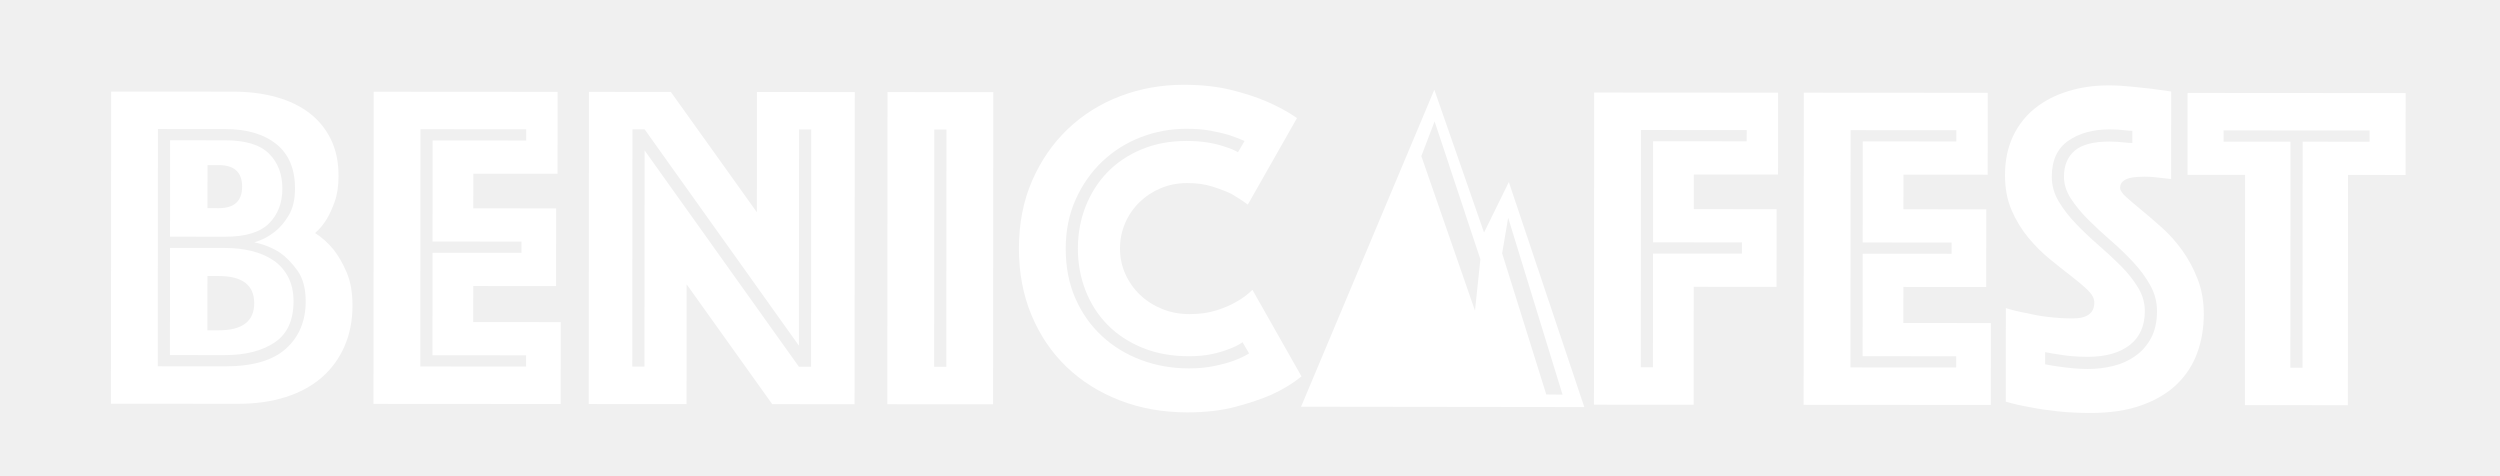
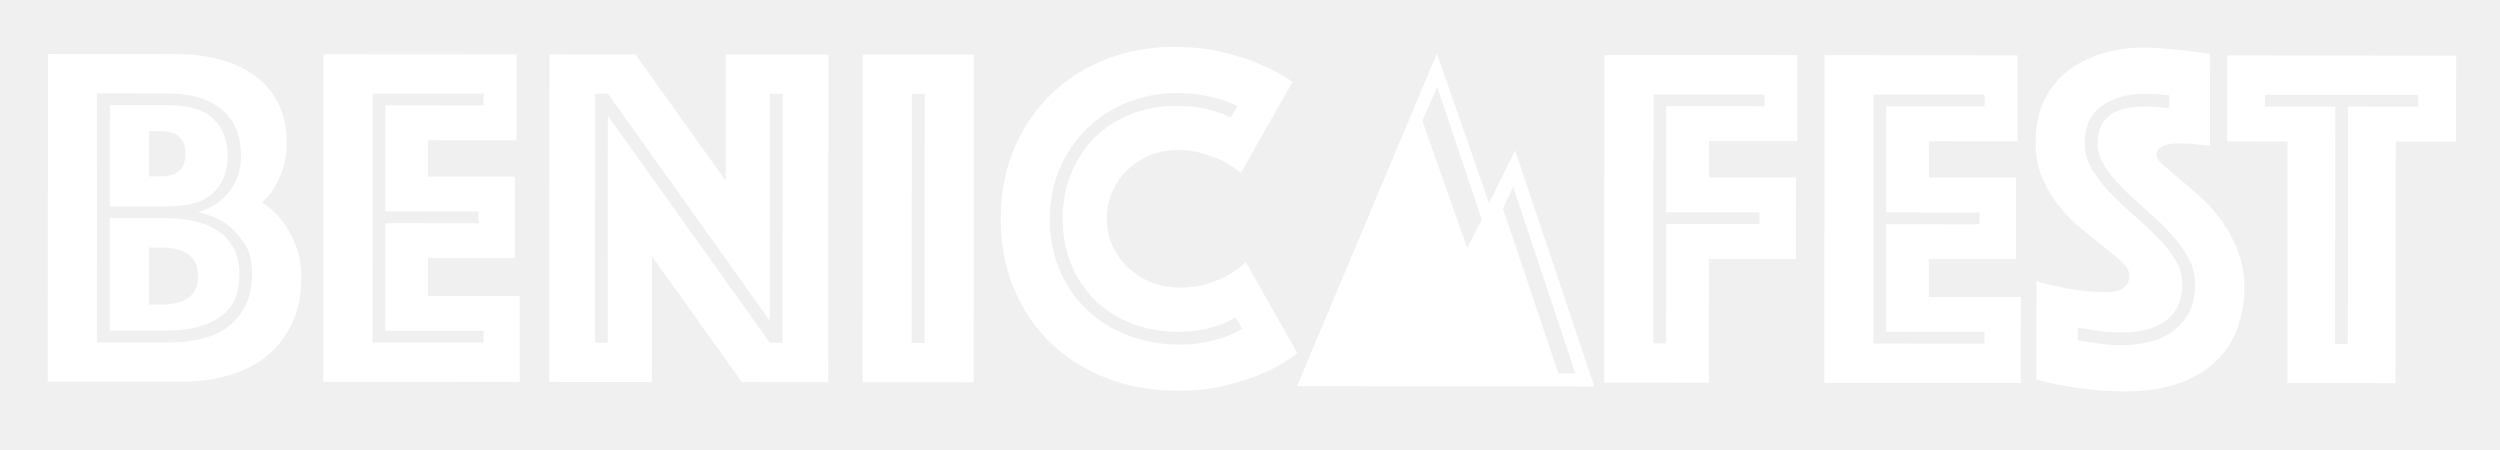
- <svg xmlns="http://www.w3.org/2000/svg" version="1.1" id="Layer_1" x="0px" y="0px" width="740.963px" height="140.993px" viewBox="0 0 740.963 140.993" enable-background="new 0 0 740.963 140.993" xml:space="preserve">
+ <svg xmlns="http://www.w3.org/2000/svg" version="1.1" id="Layer_1" x="0px" y="0px" width="706px" height="127px" viewBox="0 0 706 127" enable-background="new 0 0 706 127" xml:space="preserve">
  <g>
-     <g>
-       <path fill="#FFFFFF" d="M32.944,27.139l36.202,0.024c4.623,0.003,8.853,0.539,12.69,1.603c3.835,1.067,7.117,2.641,9.844,4.723    c2.726,2.083,4.852,4.674,6.375,7.771c1.524,3.101,2.284,6.729,2.281,10.891c-0.002,2.96-0.374,5.478-1.115,7.558    c-0.742,2.08-1.528,3.813-2.361,5.199c-1.02,1.665-2.175,3.051-3.47,4.159c2.032,1.298,3.882,2.964,5.545,4.998    c1.386,1.758,2.654,3.979,3.81,6.659c1.153,2.685,1.729,5.966,1.727,9.85c-0.003,4.438-0.792,8.46-2.366,12.065    c-1.576,3.605-3.819,6.679-6.733,9.219c-2.915,2.543-6.477,4.482-10.684,5.819c-4.209,1.338-8.902,2.005-14.08,2.002    l-37.727-0.025L32.944,27.139z M66.734,108.58c8.136,0.006,14.148-1.745,18.035-5.259c3.886-3.51,5.831-8.18,5.835-14.005    c0.002-3.79-0.806-6.819-2.422-9.086c-1.617-2.267-3.35-4.047-5.198-5.344c-2.312-1.48-4.853-2.5-7.626-3.057    c2.219-0.645,4.208-1.661,5.966-3.048c1.572-1.199,2.984-2.841,4.233-4.921c1.25-2.079,1.876-4.736,1.878-7.975    c0.004-5.825-1.844-10.217-5.539-13.181c-3.698-2.96-8.735-4.444-15.116-4.448l-19.973-0.014l-0.046,70.323L66.734,108.58z     M50.369,105.241l0.021-31.764l16.229,0.011c2.865,0.002,5.524,0.306,7.975,0.907c2.449,0.604,4.598,1.528,6.448,2.778    c1.848,1.25,3.303,2.894,4.366,4.927c1.061,2.036,1.592,4.44,1.59,7.214c-0.004,5.642-1.879,9.707-5.626,12.202    c-3.746,2.493-8.671,3.739-14.774,3.735L50.369,105.241z M50.393,70.149l0.019-28.573l16.367,0.011    c6.01,0.004,10.333,1.324,12.966,3.962s3.949,6.083,3.946,10.335c-0.003,4.255-1.322,7.698-3.959,10.332    c-2.637,2.633-6.961,3.948-12.971,3.944L50.393,70.149z M64.799,97.899c7.026,0.004,10.543-2.674,10.547-8.038    c0.003-5.361-3.51-8.048-10.536-8.052l-3.329-0.003l-0.011,16.09L64.799,97.899z M71.763,55.321    c0.003-4.252-2.308-6.381-6.931-6.384l-3.329-0.003l-0.009,12.761l3.329,0.003C69.446,61.701,71.76,59.576,71.763,55.321z" />
-       <path fill="#FFFFFF" d="M110.755,27.191l54.511,0.036L165.25,51.5l-24.966-0.017l-0.007,10.265l24.55,0.016l-0.015,23.025    l-24.55-0.016l-0.007,10.68l25.938,0.017l-0.016,24.273l-55.482-0.036L110.755,27.191z M155.919,108.639l0.002-3.328    l-27.741-0.018l0.02-30.376l26.354,0.017l0.002-3.329l-26.354-0.017l0.02-29.96l27.741,0.018l0.002-3.329l-31.347-0.021    l-0.046,70.323L155.919,108.639z" />
-       <path fill="#FFFFFF" d="M174.558,27.233l24.273,0.016l25.499,35.664l0.023-35.646l28.989,0.019L253.28,119.8l-24.412-0.016    l-25.36-35.524l-0.023,35.508l-28.989-0.02L174.558,27.233z M191.01,108.662l0.042-64.081l45.73,64.111l3.606,0.003l0.046-70.323    l-3.606-0.003l-0.042,64.082l-45.73-64.112l-3.606-0.002l-0.046,70.323L191.01,108.662z" />
-       <path fill="#FFFFFF" d="M263.048,27.292l31.347,0.021l-0.061,92.515l-31.347-0.021L263.048,27.292z M280.471,108.722l0.046-70.323    l-3.606-0.003l-0.046,70.323L280.471,108.722z" />
-       <path fill="#FFFFFF" d="M301.992,73.643c0.005-7.396,1.303-14.077,3.897-20.039c2.592-5.962,6.11-11.068,10.552-15.32    c4.441-4.249,9.621-7.505,15.541-9.768c5.918-2.261,12.208-3.391,18.866-3.387c5.271,0.004,9.962,0.517,14.077,1.536    c4.113,1.021,7.649,2.179,10.608,3.475c3.419,1.481,6.379,3.103,8.874,4.86L369.826,60.65c-1.479-1.11-3.098-2.173-4.853-3.192    c-1.572-0.74-3.444-1.459-5.616-2.154c-2.173-0.694-4.646-1.043-7.419-1.045c-2.867-0.002-5.503,0.506-7.907,1.521    c-2.406,1.017-4.51,2.403-6.313,4.156c-1.804,1.757-3.217,3.812-4.234,6.171c-1.021,2.356-1.529,4.877-1.531,7.558    c-0.001,2.684,0.527,5.202,1.59,7.561c1.061,2.358,2.515,4.418,4.365,6.176c1.847,1.758,4.02,3.146,6.516,4.165    c2.496,1.021,5.222,1.529,8.182,1.531c2.959,0.002,5.594-0.365,7.907-1.104c2.311-0.738,4.253-1.568,5.827-2.493    c1.85-1.016,3.469-2.217,4.857-3.604l14.547,25.67c-2.499,2.033-5.46,3.834-8.881,5.403c-2.962,1.294-6.521,2.493-10.683,3.6    c-4.162,1.106-8.926,1.659-14.287,1.655c-7.213-0.005-13.87-1.188-19.971-3.55c-6.101-2.363-11.37-5.671-15.805-9.929    c-4.436-4.255-7.9-9.368-10.393-15.333C303.232,87.446,301.988,80.856,301.992,73.643z M319.469,73.655    c0.003-4.438,0.769-8.599,2.297-12.48c1.528-3.883,3.681-7.257,6.457-10.122c2.776-2.863,6.152-5.128,10.13-6.789    c3.976-1.662,8.415-2.491,13.317-2.488c2.403,0.002,4.553,0.166,6.449,0.489c1.894,0.327,3.489,0.721,4.784,1.184    c1.571,0.464,2.912,1.02,4.021,1.666l1.944-3.327c-1.48-0.646-3.051-1.251-4.715-1.807c-1.573-0.463-3.376-0.88-5.408-1.252    c-2.035-0.37-4.394-0.558-7.074-0.56c-4.716-0.003-9.224,0.827-13.524,2.488s-8.095,4.04-11.378,7.136    c-3.286,3.097-5.923,6.84-7.914,11.229c-1.993,4.392-2.988,9.27-2.992,14.631c-0.003,5.458,0.94,10.357,2.833,14.706    c1.891,4.349,4.502,8.071,7.829,11.17c3.327,3.102,7.209,5.484,11.647,7.151c4.437,1.667,9.152,2.503,14.145,2.506    c2.774,0.002,5.271-0.227,7.491-0.689c2.22-0.459,4.113-0.968,5.688-1.521c1.756-0.645,3.33-1.384,4.717-2.216l-1.938-3.33    c-1.204,0.831-2.591,1.523-4.163,2.077c-1.388,0.554-3.052,1.039-4.994,1.454s-4.209,0.621-6.797,0.619    c-5.087-0.003-9.663-0.838-13.73-2.506c-4.068-1.667-7.511-3.934-10.329-6.803c-2.82-2.867-4.989-6.245-6.513-10.13    C320.227,82.255,319.466,78.093,319.469,73.655z" />
-       <path fill="#FFFFFF" d="M472.487,27.43l54.511,0.036l-0.016,24.272l-24.967-0.017l-0.007,10.265l24.551,0.016l-0.016,23.025    l-24.55-0.016l-0.023,34.953l-29.544-0.02L472.487,27.43z M489.911,108.86l0.021-33.705l26.354,0.017l0.003-3.329l-26.354-0.017    l0.02-29.96l27.74,0.018l0.003-3.329l-31.347-0.021l-0.047,70.323L489.911,108.86z" />
-       <path fill="#FFFFFF" d="M534.627,27.471l54.511,0.036l-0.017,24.272l-24.967-0.017l-0.007,10.265l24.551,0.016l-0.015,23.025    l-24.551-0.016l-0.007,10.68l25.938,0.017l-0.016,24.273l-55.482-0.036L534.627,27.471z M579.791,108.919l0.002-3.328    l-27.741-0.018l0.02-30.376l26.354,0.017l0.002-3.329l-26.354-0.017l0.02-29.96l27.741,0.018l0.002-3.329l-31.347-0.021    l-0.047,70.323L579.791,108.919z" />
-       <path fill="#FFFFFF" d="M594.504,91.313c2.032,0.65,4.16,1.161,6.38,1.531c1.848,0.465,3.952,0.834,6.31,1.113    c2.358,0.279,4.737,0.419,7.143,0.421c4.252,0.003,6.382-1.567,6.384-4.712c0.001-1.2-0.646-2.427-1.939-3.677    c-1.295-1.249-2.935-2.637-4.921-4.166c-1.988-1.526-4.113-3.214-6.377-5.066c-2.266-1.85-4.391-3.978-6.376-6.384    c-1.988-2.405-3.627-5.111-4.919-8.118c-1.294-3.004-1.938-6.451-1.935-10.335c0.003-4.345,0.79-8.182,2.365-11.51    c1.573-3.328,3.749-6.102,6.524-8.318c2.775-2.218,6.036-3.901,9.782-5.056c3.745-1.153,7.744-1.729,11.999-1.727    c2.219,0.001,4.438,0.12,6.657,0.351c2.219,0.234,4.206,0.443,5.964,0.629c2.032,0.279,4.022,0.558,5.964,0.836l-0.018,25.938    c-0.741-0.092-1.573-0.186-2.496-0.278c-0.741-0.093-1.573-0.186-2.497-0.279c-0.925-0.093-1.896-0.14-2.912-0.141    c-0.555,0-1.249,0.022-2.081,0.068s-1.619,0.161-2.357,0.345c-0.741,0.186-1.388,0.508-1.942,0.97    c-0.556,0.463-0.833,1.108-0.834,1.94c0,0.741,0.623,1.666,1.87,2.776c1.248,1.109,2.773,2.406,4.575,3.887    c1.802,1.481,3.788,3.192,5.961,5.136c2.17,1.942,4.158,4.163,5.96,6.662c1.802,2.497,3.325,5.32,4.571,8.463    c1.246,3.147,1.868,6.66,1.865,10.543c-0.002,4.07-0.652,7.884-1.949,11.441c-1.298,3.561-3.312,6.656-6.04,9.29    c-2.729,2.633-6.223,4.711-10.476,6.234c-4.255,1.522-9.295,2.282-15.12,2.278c-3.516-0.002-6.774-0.167-9.778-0.492    c-3.006-0.326-5.665-0.721-7.975-1.185c-2.683-0.466-5.132-1.02-7.351-1.669L594.504,91.313z M606.144,107.966    c1.294,0.278,2.681,0.512,4.161,0.696c1.294,0.188,2.657,0.349,4.091,0.489c1.433,0.14,2.89,0.21,4.369,0.211    c2.588,0.002,5.109-0.297,7.561-0.897c2.449-0.598,4.647-1.592,6.59-2.978c1.943-1.386,3.492-3.164,4.65-5.338    c1.156-2.17,1.737-4.828,1.739-7.973c0.002-2.682-0.668-5.225-2.006-7.631c-1.341-2.405-3.049-4.718-5.128-6.939    s-4.297-4.348-6.653-6.385c-2.356-2.034-4.575-4.095-6.654-6.177s-3.789-4.164-5.127-6.245c-1.341-2.081-2.009-4.231-2.008-6.45    c0.003-3.329,1.066-5.895,3.195-7.696c2.128-1.802,5.55-2.701,10.266-2.698c0.739,0.001,1.502,0.025,2.289,0.071    c0.784,0.048,1.547,0.118,2.288,0.209c0.739,0.095,1.479,0.14,2.22,0.141l0.002-3.606c-0.647-0.001-1.341-0.046-2.08-0.141    c-0.648-0.091-1.365-0.161-2.15-0.209c-0.786-0.046-1.595-0.07-2.427-0.071c-4.993-0.003-9.109,1.128-12.347,3.391    c-3.239,2.265-4.858,5.801-4.862,10.608c-0.001,2.59,0.667,5.017,2.007,7.282c1.338,2.269,3.049,4.488,5.128,6.661    c2.079,2.176,4.297,4.281,6.653,6.315c2.356,2.036,4.574,4.095,6.654,6.177c2.079,2.082,3.787,4.233,5.127,6.454    c1.338,2.221,2.009,4.532,2.007,6.937c-0.003,4.438-1.509,7.813-4.515,10.122c-3.007,2.311-7.146,3.463-12.416,3.46    c-3.145-0.002-6.012-0.234-8.6-0.699c-1.387-0.186-2.728-0.419-4.021-0.697L606.144,107.966z" />
-       <path fill="#FFFFFF" d="M665.407,51.83l-17.061-0.011l0.017-24.272l64.636,0.043l-0.016,24.272l-17.061-0.012l-0.045,68.243    l-30.516-0.021L665.407,51.83z M682.431,108.987l0.044-66.994l19.835,0.013l0.002-3.329l-43.275-0.028l-0.003,3.329l19.835,0.013    l-0.044,66.994L682.431,108.987z" />
-     </g>
-     <path fill="#FFFFFF" d="M447.197,53.955l-7.35,14.969L425.112,26.59l-39.498,93.955l83.951,0.105L447.197,53.955z M437.165,92.077   l-15.902-45.81l3.932-10.28l13.566,40.872L437.165,92.077z M445.212,75.088l1.785-10.549l16.111,52.425l-4.814-0.049   L445.212,75.088z" />
+     <path fill="#FFFFFF" d="M13.553,15.256l36.202,0.024c4.623,0.003,8.853,0.539,12.69,1.603c3.835,1.067,7.117,2.641,9.844,4.723   c2.726,2.083,4.852,4.674,6.375,7.771c1.524,3.101,2.284,6.729,2.281,10.891c-0.002,2.96-0.374,5.478-1.115,7.558   c-0.742,2.08-1.528,3.813-2.361,5.199c-1.02,1.665-2.175,3.051-3.47,4.159c2.032,1.298,3.882,2.964,5.545,4.998   c1.386,1.758,2.654,3.979,3.81,6.659c1.153,2.685,1.729,5.966,1.727,9.85c-0.003,4.438-0.792,8.46-2.366,12.065   c-1.576,3.605-3.819,6.679-6.733,9.219c-2.915,2.543-6.477,4.482-10.684,5.819c-4.209,1.338-8.902,2.005-14.08,2.002l-37.727-0.025   L13.553,15.256z M47.343,96.697c8.136,0.006,14.148-1.745,18.035-5.259c3.886-3.51,5.831-8.18,5.835-14.005   c0.002-3.79-0.806-6.819-2.422-9.086c-1.617-2.267-3.35-4.047-5.198-5.344c-2.312-1.48-4.853-2.5-7.626-3.057   c2.219-0.645,4.208-1.661,5.966-3.048c1.572-1.199,2.984-2.841,4.233-4.921c1.25-2.079,1.876-4.736,1.878-7.975   c0.004-5.825-1.844-10.217-5.539-13.181c-3.698-2.96-8.735-4.444-15.116-4.448l-19.973-0.014L27.37,96.684L47.343,96.697z    M30.978,93.358l0.021-31.764l16.229,0.011c2.865,0.002,5.524,0.306,7.975,0.907c2.449,0.604,4.598,1.528,6.448,2.778   c1.848,1.25,3.303,2.894,4.366,4.927c1.061,2.036,1.592,4.44,1.59,7.214c-0.004,5.642-1.879,9.707-5.626,12.202   c-3.746,2.493-8.671,3.739-14.774,3.735L30.978,93.358z M31.001,58.266l0.019-28.573l16.367,0.011   c6.01,0.004,10.333,1.324,12.966,3.962S64.302,39.749,64.299,44c-0.003,4.255-1.322,7.698-3.959,10.332   c-2.637,2.633-6.961,3.948-12.971,3.944L31.001,58.266z M45.408,86.017c7.026,0.004,10.543-2.674,10.547-8.038   c0.003-5.361-3.51-8.048-10.536-8.052l-3.329-0.003l-0.011,16.09L45.408,86.017z M52.371,43.438   c0.003-4.252-2.308-6.381-6.931-6.384l-3.329-0.003l-0.009,12.761l3.329,0.003C50.054,49.818,52.368,47.693,52.371,43.438z" />
+     <path fill="#FFFFFF" d="M91.363,15.308l54.511,0.036l-0.016,24.272L120.892,39.6l-0.007,10.265l24.55,0.016l-0.015,23.025   l-24.55-0.016l-0.007,10.68l25.938,0.017l-0.016,24.273l-55.482-0.036L91.363,15.308z M136.527,96.756l0.002-3.328l-27.741-0.018   l0.02-30.376l26.354,0.017l0.002-3.329l-26.354-0.017l0.02-29.96l27.741,0.018l0.002-3.329l-31.347-0.021l-0.046,70.323   L136.527,96.756z" />
+     <path fill="#FFFFFF" d="M155.166,15.35l24.273,0.016l25.499,35.664l0.023-35.646l28.989,0.019l-0.061,92.515l-24.412-0.016   l-25.36-35.524l-0.023,35.508l-28.989-0.02L155.166,15.35z M171.618,96.779l0.042-64.081l45.73,64.111l3.606,0.003l0.046-70.323   l-3.606-0.003l-0.042,64.082l-45.73-64.112l-3.606-0.002l-0.046,70.323L171.618,96.779z" />
+     <path fill="#FFFFFF" d="M243.657,15.409l31.347,0.021l-0.061,92.515l-31.347-0.021L243.657,15.409z M261.08,96.839l0.046-70.323   l-3.606-0.003l-0.046,70.323L261.08,96.839z" />
+     <path fill="#FFFFFF" d="M282.601,61.76c0.005-7.396,1.303-14.077,3.897-20.039c2.592-5.962,6.11-11.068,10.552-15.32   c4.441-4.249,9.621-7.505,15.541-9.768c5.918-2.261,12.208-3.391,18.866-3.387c5.271,0.004,9.962,0.517,14.077,1.536   c4.113,1.021,7.649,2.179,10.608,3.475c3.419,1.481,6.379,3.103,8.874,4.86l-14.581,25.649c-1.479-1.11-3.098-2.173-4.853-3.192   c-1.572-0.74-3.444-1.459-5.616-2.154c-2.173-0.694-4.646-1.043-7.419-1.045c-2.867-0.002-5.503,0.506-7.907,1.521   c-2.406,1.017-4.51,2.403-6.313,4.156c-1.804,1.757-3.217,3.812-4.234,6.171c-1.021,2.356-1.529,4.877-1.531,7.558   c-0.001,2.684,0.527,5.202,1.59,7.561c1.061,2.358,2.515,4.418,4.365,6.176c1.847,1.758,4.02,3.146,6.516,4.165   c2.496,1.021,5.222,1.529,8.182,1.531c2.959,0.002,5.594-0.365,7.907-1.104c2.311-0.738,4.253-1.568,5.827-2.493   c1.85-1.016,3.469-2.217,4.857-3.604l14.547,25.67c-2.499,2.033-5.46,3.834-8.881,5.403c-2.962,1.294-6.521,2.493-10.683,3.6   c-4.162,1.106-8.926,1.659-14.287,1.655c-7.213-0.005-13.87-1.188-19.971-3.55c-6.101-2.363-11.37-5.671-15.805-9.929   c-4.436-4.255-7.9-9.368-10.393-15.333C283.84,75.563,282.596,68.973,282.601,61.76z M300.077,61.772   c0.003-4.438,0.769-8.599,2.297-12.48c1.528-3.883,3.681-7.257,6.457-10.122c2.776-2.863,6.152-5.128,10.13-6.789   c3.976-1.662,8.415-2.491,13.317-2.488c2.403,0.002,4.553,0.166,6.449,0.489c1.894,0.327,3.489,0.721,4.784,1.184   c1.571,0.464,2.912,1.02,4.021,1.666l1.944-3.327c-1.48-0.646-3.051-1.251-4.715-1.807c-1.573-0.463-3.376-0.88-5.408-1.252   c-2.035-0.37-4.394-0.558-7.074-0.56c-4.716-0.003-9.224,0.827-13.524,2.488s-8.095,4.04-11.378,7.136   c-3.286,3.097-5.923,6.84-7.914,11.229c-1.993,4.392-2.988,9.27-2.992,14.631c-0.003,5.458,0.94,10.357,2.833,14.706   c1.891,4.349,4.502,8.071,7.829,11.17c3.327,3.102,7.209,5.484,11.647,7.151c4.437,1.667,9.152,2.503,14.145,2.506   c2.774,0.002,5.271-0.227,7.491-0.689c2.22-0.459,4.113-0.968,5.688-1.521c1.756-0.645,3.33-1.384,4.717-2.216l-1.938-3.33   c-1.204,0.831-2.591,1.523-4.163,2.077c-1.388,0.554-3.052,1.039-4.994,1.454s-4.209,0.621-6.797,0.619   c-5.087-0.003-9.663-0.838-13.73-2.506c-4.068-1.667-7.511-3.934-10.329-6.803c-2.82-2.867-4.989-6.245-6.513-10.13   C300.835,70.373,300.074,66.21,300.077,61.772z" />
+     <path fill="#FFFFFF" d="M453.096,15.547l54.511,0.036l-0.016,24.272l-24.967-0.017l-0.007,10.265l24.551,0.016l-0.016,23.025   l-24.55-0.016l-0.023,34.953l-29.544-0.02L453.096,15.547z M470.52,96.978l0.021-33.705l26.354,0.017l0.003-3.329l-26.354-0.017   l0.02-29.96l27.74,0.018l0.003-3.329l-31.347-0.021l-0.047,70.323L470.52,96.978z" />
+     <path fill="#FFFFFF" d="M515.235,15.588l54.511,0.036l-0.017,24.272l-24.967-0.017l-0.007,10.265l24.551,0.016l-0.015,23.025   l-24.551-0.016l-0.007,10.68l25.938,0.017l-0.016,24.273l-55.482-0.036L515.235,15.588z M560.399,97.036l0.002-3.328L532.66,93.69   l0.02-30.376l26.354,0.017l0.002-3.329l-26.354-0.017l0.02-29.96l27.741,0.018l0.002-3.329l-31.347-0.021l-0.047,70.323   L560.399,97.036z" />
+     <path fill="#FFFFFF" d="M575.112,79.431c2.032,0.65,4.16,1.161,6.38,1.531c1.848,0.465,3.952,0.834,6.31,1.113   c2.358,0.279,4.737,0.419,7.143,0.421c4.252,0.003,6.382-1.567,6.384-4.712c0.001-1.2-0.646-2.427-1.939-3.677   c-1.295-1.249-2.935-2.637-4.921-4.166c-1.988-1.526-4.113-3.214-6.377-5.066c-2.266-1.85-4.391-3.978-6.376-6.384   c-1.988-2.405-3.627-5.111-4.919-8.118c-1.294-3.004-1.938-6.451-1.935-10.335c0.003-4.345,0.79-8.182,2.365-11.51   c1.573-3.328,3.749-6.102,6.524-8.318c2.775-2.218,6.036-3.901,9.782-5.056c3.745-1.153,7.744-1.729,11.999-1.727   c2.219,0.001,4.438,0.12,6.657,0.351c2.219,0.234,4.206,0.443,5.964,0.629c2.032,0.279,4.022,0.558,5.964,0.836L624.1,41.181   c-0.741-0.092-1.573-0.186-2.496-0.278c-0.741-0.093-1.573-0.186-2.497-0.279c-0.925-0.093-1.896-0.14-2.912-0.141   c-0.555,0-1.249,0.022-2.081,0.068s-1.619,0.161-2.357,0.345c-0.741,0.186-1.388,0.508-1.942,0.97   c-0.556,0.463-0.833,1.108-0.834,1.94c0,0.741,0.623,1.666,1.87,2.776c1.248,1.109,2.773,2.406,4.575,3.887   c1.802,1.481,3.788,3.192,5.961,5.136c2.17,1.942,4.158,4.163,5.96,6.662c1.802,2.497,3.325,5.32,4.571,8.463   c1.246,3.147,1.868,6.66,1.865,10.543c-0.002,4.07-0.652,7.884-1.949,11.441c-1.298,3.561-3.312,6.656-6.04,9.29   c-2.729,2.633-6.223,4.711-10.476,6.234c-4.255,1.522-9.295,2.282-15.12,2.278c-3.516-0.002-6.774-0.167-9.778-0.492   c-3.006-0.326-5.665-0.721-7.975-1.185c-2.683-0.466-5.132-1.02-7.351-1.669L575.112,79.431z M586.752,96.083   c1.294,0.278,2.681,0.512,4.161,0.696c1.294,0.188,2.657,0.349,4.091,0.489c1.433,0.14,2.89,0.21,4.369,0.211   c2.588,0.002,5.109-0.297,7.561-0.897c2.449-0.598,4.647-1.592,6.59-2.978c1.943-1.386,3.492-3.164,4.65-5.338   c1.156-2.17,1.737-4.828,1.739-7.973c0.002-2.682-0.668-5.225-2.006-7.631c-1.341-2.405-3.049-4.718-5.128-6.939   s-4.297-4.348-6.653-6.385c-2.356-2.034-4.575-4.095-6.654-6.177s-3.789-4.164-5.127-6.245c-1.341-2.081-2.009-4.231-2.008-6.45   c0.003-3.329,1.066-5.895,3.195-7.696c2.128-1.802,5.55-2.701,10.266-2.698c0.739,0.001,1.502,0.025,2.289,0.071   c0.784,0.048,1.547,0.118,2.288,0.209c0.739,0.095,1.479,0.14,2.22,0.141l0.002-3.606c-0.647-0.001-1.341-0.046-2.08-0.141   c-0.648-0.091-1.365-0.161-2.15-0.209c-0.786-0.046-1.595-0.07-2.427-0.071c-4.993-0.003-9.109,1.128-12.347,3.391   c-3.239,2.265-4.858,5.801-4.862,10.608c-0.001,2.59,0.667,5.017,2.007,7.282c1.338,2.269,3.049,4.488,5.128,6.661   c2.079,2.176,4.297,4.281,6.653,6.315c2.356,2.036,4.574,4.095,6.654,6.177c2.079,2.082,3.787,4.233,5.127,6.454   c1.338,2.221,2.009,4.532,2.007,6.937c-0.003,4.438-1.509,7.813-4.515,10.122c-3.007,2.311-7.146,3.463-12.416,3.46   c-3.145-0.002-6.012-0.234-8.6-0.699c-1.387-0.186-2.728-0.419-4.021-0.697L586.752,96.083z" />
+     <path fill="#FFFFFF" d="M646.016,39.947l-17.061-0.011l0.017-24.272l64.636,0.043l-0.016,24.272l-17.061-0.012l-0.045,68.243   l-30.516-0.021L646.016,39.947z M663.039,97.104l0.044-66.994l19.835,0.013l0.002-3.329l-43.275-0.028l-0.003,3.329l19.835,0.013   l-0.044,66.994L663.039,97.104z" />
  </g>
+   <path d="M73.085,213.422l44.658,0.03c5.703,0.004,10.921,0.665,15.655,1.978c4.731,1.316,8.78,3.257,12.144,5.826  c3.362,2.569,5.985,5.766,7.865,9.586c1.88,3.825,2.818,8.302,2.815,13.435c-0.003,3.651-0.462,6.757-1.376,9.323  c-0.916,2.565-1.884,4.704-2.913,6.413c-1.258,2.055-2.684,3.764-4.281,5.131c2.507,1.601,4.789,3.656,6.84,6.166  c1.71,2.168,3.274,4.908,4.7,8.215c1.423,3.312,2.134,7.36,2.13,12.151c-0.003,5.476-0.977,10.437-2.918,14.884  c-1.944,4.447-4.711,8.238-8.306,11.372c-3.596,3.137-7.99,5.53-13.18,7.179c-5.193,1.65-10.981,2.473-17.369,2.47l-46.54-0.032  L73.085,213.422z M114.769,313.888c10.036,0.007,17.454-2.153,22.247-6.487c4.794-4.33,7.193-10.09,7.198-17.277  c0.003-4.675-0.994-8.412-2.987-11.209c-1.995-2.796-4.132-4.992-6.412-6.592c-2.852-1.826-5.986-3.084-9.407-3.771  c2.737-0.795,5.19-2.049,7.359-3.76c1.938-1.48,3.682-3.505,5.222-6.071c1.543-2.565,2.314-5.843,2.317-9.837  c0.004-7.186-2.274-12.604-6.833-16.26c-4.562-3.651-10.776-5.482-18.647-5.487l-24.639-0.017l-0.057,86.75L114.769,313.888z   M94.58,309.769l0.026-39.184l20.019,0.013c3.534,0.002,6.814,0.377,9.837,1.119c3.021,0.746,5.672,1.885,7.954,3.427  c2.28,1.542,4.075,3.57,5.386,6.078c1.309,2.511,1.965,5.477,1.962,8.899c-0.005,6.96-2.317,11.975-6.94,15.053  c-4.622,3.076-10.697,4.613-18.226,4.608L94.58,309.769z M94.609,266.479l0.022-35.249l20.19,0.014  c7.414,0.005,12.747,1.633,15.996,4.887s4.871,7.504,4.868,12.75c-0.004,5.249-1.631,9.497-4.885,12.746  c-3.253,3.247-8.588,4.871-16.001,4.866L94.609,266.479z M112.382,300.712c8.667,0.005,13.006-3.298,13.01-9.916  c0.004-6.613-4.331-9.929-12.998-9.933l-4.106-0.003l-0.014,19.849L112.382,300.712z M120.971,248.187  c0.004-5.246-2.847-7.872-8.55-7.875l-4.106-0.003l-0.011,15.742l4.106,0.003C118.113,256.057,120.968,253.436,120.971,248.187z" />
+   <path d="M160.639,231.14l67.244,0.045l-0.02,29.942l-30.798-0.02l-0.008,12.662l30.286,0.019l-0.019,28.404l-30.286-0.02  l-0.008,13.175l31.996,0.02l-0.02,29.944l-68.443-0.044L160.639,231.14z M216.354,331.614l0.002-4.106l-34.221-0.021l0.025-37.473  l32.51,0.021l0.003-4.107l-32.509-0.021l0.024-36.958l34.221,0.022l0.003-4.107l-38.669-0.025l-0.058,86.75L216.354,331.614z" />
+   <path d="M73.907,344.637l29.943,0.02l31.455,43.996l0.029-43.974l35.76,0.022l-0.075,114.127l-30.114-0.02l-31.284-43.823  l-0.029,43.803l-35.761-0.024L73.907,344.637z M94.203,445.088l0.052-79.05l56.413,79.087l4.448,0.003l0.057-86.75l-4.448-0.004  l-0.052,79.051L94.26,358.338l-4.449-0.002l-0.057,86.75L94.203,445.088z" />
+   <path d="M190.407,374.275l38.67,0.025l-0.075,114.126l-38.67-0.025L190.407,374.275z M211.9,474.728l0.057-86.75l-4.448-0.003  l-0.057,86.75L211.9,474.728z" />
+   <path d="M72.558,517.455c0.006-9.123,1.559-17.363,4.664-24.719c3.103-7.355,7.313-13.654,12.629-18.899  c5.315-5.242,11.514-9.259,18.599-12.05c7.083-2.789,14.61-4.183,22.577-4.177c6.308,0.004,11.923,0.637,16.848,1.895  c4.922,1.26,9.154,2.688,12.695,4.287c4.092,1.827,7.634,3.827,10.621,5.996l-17.45,31.641c-1.771-1.368-3.707-2.68-5.808-3.938  c-1.882-0.913-4.123-1.798-6.721-2.657c-2.601-0.856-5.56-1.287-8.879-1.289c-3.431-0.003-6.586,0.623-9.463,1.875  c-2.879,1.254-5.397,2.965-7.556,5.128c-2.159,2.167-3.85,4.702-5.067,7.611c-1.222,2.907-1.831,6.016-1.833,9.322  c-0.001,3.312,0.631,6.419,1.904,9.328c1.27,2.909,3.009,5.45,5.224,7.618c2.21,2.169,4.811,3.882,7.798,5.14  c2.987,1.258,6.249,1.886,9.792,1.888c3.541,0.003,6.694-0.45,9.463-1.363c2.765-0.911,5.09-1.935,6.974-3.074  c2.214-1.252,4.152-2.734,5.813-4.446l17.409,31.668c-2.991,2.508-6.534,4.729-10.628,6.664c-3.545,1.599-7.805,3.077-12.785,4.44  c-4.981,1.366-10.682,2.047-17.099,2.044c-8.632-0.008-16.6-1.469-23.902-4.381c-7.301-2.915-13.607-6.994-18.914-12.246  c-5.309-5.251-9.456-11.559-12.438-18.918C74.042,534.485,72.553,526.354,72.558,517.455z M93.474,517.472  c0.003-5.478,0.921-10.609,2.749-15.396c1.829-4.791,4.404-8.952,7.727-12.487c3.322-3.532,7.362-6.327,12.122-8.375  c4.759-2.051,10.071-3.073,15.938-3.069c2.876,0.001,5.449,0.205,7.719,0.603c2.266,0.404,4.176,0.889,5.725,1.46  c1.88,0.572,3.485,1.258,4.813,2.056l2.327-4.105c-1.772-0.797-3.651-1.543-5.643-2.229c-1.883-0.572-4.041-1.085-6.473-1.544  c-2.435-0.457-5.258-0.688-8.466-0.691c-5.644-0.003-11.038,1.021-16.186,3.071c-5.147,2.049-9.689,4.983-13.618,8.802  c-3.932,3.82-7.088,8.438-9.47,13.853c-2.385,5.417-3.575,11.435-3.58,18.048c-0.005,6.733,1.125,12.778,3.391,18.143  c2.264,5.362,5.389,9.954,9.369,13.779c3.982,3.825,8.627,6.764,13.938,8.82c5.311,2.058,10.954,3.088,16.929,3.09  c3.32,0.004,6.309-0.277,8.965-0.849c2.657-0.566,4.923-1.194,6.807-1.879c2.102-0.795,3.985-1.704,5.645-2.73l-2.319-4.109  c-1.441,1.023-3.101,1.881-4.982,2.561c-1.662,0.687-3.653,1.283-5.978,1.797c-2.324,0.51-5.038,0.766-8.134,0.764  c-6.088-0.005-11.564-1.034-16.432-3.092c-4.87-2.057-8.988-4.853-12.361-8.392c-3.375-3.537-5.971-7.705-7.794-12.496  C94.38,528.081,93.47,522.947,93.474,517.472z" />
+   <g>
+     <path d="M74.805,621.796l41.761,0.028l-0.012,19.139l-19.127-0.015l-0.005,8.094l18.808,0.011l-0.012,18.155l-18.808-0.012   l-0.018,27.559l-22.633-0.014L74.805,621.796z M88.153,685.999l0.016-26.574l20.189,0.013l0.002-2.625L88.172,656.8l0.015-23.621   l21.252,0.014l0.002-2.625l-24.015-0.016l-0.036,55.446L88.153,685.999z" />
+     <path d="M122.41,621.827l41.76,0.029l-0.013,19.136l-19.126-0.011l-0.006,8.095l18.809,0.012l-0.012,18.153l-18.808-0.012   l-0.006,8.419l19.871,0.014l-0.012,19.137l-42.505-0.028L122.41,621.827z M157.009,686.046l0.001-2.626l-21.252-0.014l0.015-23.947   l20.19,0.011l0.001-2.626l-20.19-0.011l0.015-23.622l21.253,0.012l0.002-2.623l-24.015-0.017l-0.037,55.446L157.009,686.046z" />
+     <path d="M168.28,672.164c1.557,0.513,3.188,0.916,4.888,1.207c1.417,0.368,3.028,0.658,4.834,0.877   c1.807,0.221,3.629,0.332,5.473,0.335c3.257,0,4.889-1.237,4.89-3.719c0.001-0.943-0.495-1.91-1.486-2.896   c-0.991-0.987-2.248-2.079-3.77-3.284c-1.523-1.204-3.151-2.535-4.884-3.995c-1.737-1.458-3.364-3.136-4.886-5.034   c-1.523-1.896-2.778-4.029-3.768-6.402c-0.992-2.365-1.485-5.083-1.482-8.145c0.002-3.427,0.606-6.452,1.813-9.075   c1.204-2.626,2.872-4.812,4.998-6.56c2.126-1.749,4.624-3.076,7.494-3.986c2.869-0.909,5.933-1.363,9.191-1.361   c1.701,0.001,3.401,0.094,5.101,0.275c1.7,0.186,3.221,0.351,4.568,0.497c1.557,0.221,3.083,0.439,4.569,0.657l-0.013,20.452   c-0.567-0.073-1.205-0.146-1.913-0.219c-0.568-0.073-1.206-0.148-1.912-0.222c-0.709-0.073-1.454-0.11-2.231-0.111   c-0.425,0-0.957,0.019-1.594,0.055c-0.638,0.035-1.241,0.126-1.806,0.272c-0.568,0.146-1.063,0.4-1.488,0.764   c-0.426,0.364-0.638,0.874-0.64,1.53c0,0.585,0.479,1.313,1.434,2.189c0.956,0.876,2.125,1.897,3.505,3.064   c1.38,1.168,2.902,2.518,4.566,4.05c1.662,1.532,3.186,3.281,4.567,5.251c1.379,1.969,2.546,4.196,3.501,6.674   c0.955,2.482,1.43,5.251,1.428,8.313c-0.001,3.208-0.5,6.217-1.493,9.021c-0.993,2.807-2.536,5.249-4.627,7.323   c-2.091,2.076-4.767,3.716-8.025,4.917c-3.26,1.2-7.121,1.8-11.584,1.797c-2.692-0.001-5.19-0.133-7.491-0.389   c-2.302-0.258-4.34-0.568-6.109-0.935c-2.055-0.366-3.932-0.803-5.631-1.314L168.28,672.164z M177.198,685.294   c0.991,0.221,2.053,0.402,3.188,0.55c0.991,0.147,2.035,0.275,3.134,0.387c1.098,0.109,2.213,0.164,3.347,0.164   c1.983,0.002,3.914-0.233,5.792-0.706c1.876-0.472,3.561-1.256,5.048-2.348c1.49-1.093,2.676-2.496,3.563-4.21   c0.886-1.712,1.331-3.807,1.333-6.287c0.001-2.114-0.512-4.118-1.537-6.015c-1.028-1.896-2.336-3.721-3.929-5.471   c-1.593-1.753-3.292-3.428-5.096-5.034c-1.806-1.604-3.505-3.228-5.098-4.872c-1.593-1.641-2.903-3.282-3.928-4.922   c-1.028-1.643-1.539-3.338-1.539-5.089c0.002-2.621,0.817-4.645,2.448-6.065s4.252-2.13,7.864-2.128   c0.567,0.001,1.15,0.021,1.754,0.056c0.601,0.038,1.184,0.093,1.753,0.167c0.566,0.074,1.132,0.109,1.7,0.109l0.002-2.842   c-0.496-0.002-1.028-0.039-1.594-0.111c-0.497-0.071-1.046-0.128-1.647-0.167c-0.604-0.036-1.223-0.054-1.86-0.056   c-3.824-0.003-6.979,0.891-9.458,2.675c-2.482,1.784-3.723,4.573-3.726,8.362c-0.001,2.043,0.511,3.956,1.538,5.741   c1.024,1.789,2.334,3.538,3.927,5.253c1.594,1.716,3.293,3.374,5.099,4.98c1.805,1.604,3.504,3.226,5.097,4.87   c1.593,1.642,2.901,3.337,3.928,5.088c1.024,1.751,1.539,3.573,1.537,5.469c-0.002,3.498-1.155,6.161-3.458,7.979   c-2.304,1.822-5.475,2.731-9.512,2.73c-2.41-0.003-4.606-0.186-6.588-0.551c-1.062-0.148-2.09-0.332-3.081-0.552L177.198,685.294z" />
+     <path d="M222.599,641.034l-13.07-0.009l0.013-19.137l49.517,0.032l-0.012,19.137l-13.071-0.008l-0.034,53.807l-23.377-0.018   L222.599,641.034z M235.641,686.1l0.033-52.821l15.196,0.01l0.001-2.623l-33.152-0.023l-0.003,2.625l15.196,0.01l-0.033,52.822   L235.641,686.1z" />
+   </g>
+   <path d="M230.729,527.271l-9.309,18.958l-18.662-53.616l-50.026,118.995l106.328,0.135L230.729,527.271z M218.022,575.554  l-20.141-58.02l4.979-13.021l17.182,51.766L218.022,575.554z M228.214,554.036l2.261-13.36l20.405,66.397l-6.098-0.062  L228.214,554.036z" />
+   <path fill="#FFFFFF" d="M599.559,213.422l44.658,0.03c5.702,0.004,10.92,0.665,15.654,1.978c4.73,1.316,8.78,3.257,12.145,5.826  c3.361,2.569,5.984,5.766,7.864,9.586c1.88,3.825,2.817,8.302,2.815,13.435c-0.004,3.651-0.463,6.757-1.377,9.323  c-0.915,2.565-1.884,4.704-2.912,6.413c-1.258,2.055-2.684,3.764-4.281,5.131c2.508,1.601,4.789,3.656,6.84,6.166  c1.711,2.168,3.275,4.908,4.701,8.215c1.422,3.312,2.133,7.36,2.13,12.151c-0.003,5.476-0.978,10.437-2.918,14.884  c-1.944,4.447-4.712,8.238-8.306,11.372c-3.596,3.137-7.99,5.53-13.181,7.179c-5.192,1.65-10.981,2.473-17.368,2.47l-46.541-0.032  L599.559,213.422z M641.242,313.888c10.035,0.007,17.453-2.153,22.246-6.487c4.795-4.33,7.193-10.09,7.199-17.277  c0.003-4.675-0.994-8.412-2.988-11.209c-1.994-2.796-4.132-4.992-6.412-6.592c-2.852-1.826-5.985-3.084-9.406-3.771  c2.736-0.795,5.189-2.049,7.359-3.76c1.938-1.48,3.682-3.505,5.221-6.071c1.543-2.565,2.314-5.843,2.318-9.837  c0.004-7.186-2.275-12.604-6.834-16.26c-4.562-3.651-10.775-5.482-18.646-5.487l-24.639-0.017l-0.058,86.75L641.242,313.888z   M621.053,309.769l0.027-39.184l20.019,0.013c3.534,0.002,6.814,0.377,9.837,1.119c3.021,0.746,5.673,1.885,7.955,3.427  c2.279,1.542,4.074,3.57,5.385,6.078c1.309,2.511,1.966,5.477,1.963,8.899c-0.005,6.96-2.317,11.975-6.939,15.053  c-4.622,3.076-10.697,4.613-18.227,4.608L621.053,309.769z M621.082,266.479l0.023-35.249l20.189,0.014  c7.414,0.005,12.747,1.633,15.996,4.887s4.871,7.504,4.867,12.75c-0.004,5.249-1.631,9.497-4.885,12.746  c-3.252,3.247-8.588,4.871-16,4.866L621.082,266.479z M638.855,300.712c8.666,0.005,13.006-3.298,13.01-9.916  c0.004-6.613-4.33-9.929-12.998-9.933l-4.105-0.003l-0.014,19.849L638.855,300.712z M647.444,248.187  c0.004-5.246-2.847-7.872-8.55-7.875l-4.106-0.003l-0.011,15.742l4.106,0.003C644.586,256.057,647.441,253.436,647.444,248.187z" />
+   <path fill="#FFFFFF" d="M687.112,231.14l67.244,0.045l-0.021,29.942l-30.798-0.02l-0.009,12.662l30.286,0.019l-0.019,28.404  l-30.286-0.02l-0.008,13.175l31.996,0.02l-0.02,29.944l-68.442-0.044L687.112,231.14z M742.826,331.614l0.002-4.106l-34.221-0.021  l0.025-37.473l32.51,0.021l0.002-4.107l-32.509-0.021l0.024-36.958l34.221,0.022l0.003-4.107l-38.669-0.025l-0.059,86.75  L742.826,331.614z" />
+   <path fill="#FFFFFF" d="M600.381,344.637l29.943,0.02l31.454,43.996l0.029-43.974l35.761,0.022l-0.076,114.127l-30.113-0.02  l-31.284-43.823l-0.028,43.803l-35.762-0.024L600.381,344.637z M620.676,445.088l0.053-79.05l56.412,79.087l4.449,0.003l0.057-86.75  l-4.449-0.004l-0.052,79.051l-56.413-79.088l-4.448-0.002l-0.058,86.75L620.676,445.088z" />
+   <path fill="#FFFFFF" d="M716.881,374.275l38.67,0.025l-0.076,114.126l-38.67-0.025L716.881,374.275z M738.373,474.728l0.057-86.75  l-4.447-0.003l-0.057,86.75L738.373,474.728z" />
+   <path fill="#FFFFFF" d="M599.031,517.455c0.006-9.123,1.559-17.363,4.663-24.719c3.103-7.355,7.313-13.654,12.629-18.899  c5.315-5.242,11.514-9.259,18.599-12.05c7.084-2.789,14.611-4.183,22.578-4.177c6.307,0.004,11.922,0.637,16.848,1.895  c4.922,1.26,9.154,2.688,12.695,4.287c4.092,1.827,7.635,3.827,10.621,5.996l-17.451,31.641c-1.77-1.368-3.706-2.68-5.807-3.938  c-1.883-0.913-4.123-1.798-6.722-2.657c-2.601-0.856-5.56-1.287-8.879-1.289c-3.431-0.003-6.586,0.623-9.464,1.875  c-2.879,1.254-5.396,2.965-7.555,5.128c-2.159,2.167-3.85,4.702-5.068,7.611c-1.221,2.907-1.83,6.016-1.832,9.322  c-0.002,3.312,0.631,6.419,1.903,9.328c1.27,2.909,3.009,5.45,5.224,7.618c2.211,2.169,4.812,3.882,7.799,5.14  c2.986,1.258,6.249,1.886,9.791,1.888c3.541,0.003,6.695-0.45,9.463-1.363c2.766-0.911,5.091-1.935,6.975-3.074  c2.213-1.252,4.151-2.734,5.812-4.446l17.41,31.668c-2.991,2.508-6.534,4.729-10.629,6.664c-3.545,1.599-7.805,3.077-12.784,4.44  c-4.981,1.366-10.683,2.047-17.099,2.044c-8.633-0.008-16.6-1.469-23.902-4.381c-7.301-2.915-13.606-6.994-18.914-12.246  c-5.309-5.251-9.455-11.559-12.438-18.918C600.516,534.485,599.026,526.354,599.031,517.455z M619.947,517.472  c0.002-5.478,0.92-10.609,2.748-15.396c1.829-4.791,4.404-8.952,7.728-12.487c3.321-3.532,7.362-6.327,12.122-8.375  c4.76-2.051,10.071-3.073,15.938-3.069c2.877,0.001,5.449,0.205,7.719,0.603c2.266,0.404,4.176,0.889,5.726,1.46  c1.88,0.572,3.485,1.258,4.813,2.056l2.326-4.105c-1.771-0.797-3.65-1.543-5.643-2.229c-1.883-0.572-4.04-1.085-6.473-1.544  c-2.435-0.457-5.258-0.688-8.466-0.691c-5.644-0.003-11.038,1.021-16.186,3.071c-5.147,2.049-9.688,4.983-13.618,8.802  c-3.932,3.82-7.088,8.438-9.471,13.853c-2.385,5.417-3.574,11.435-3.58,18.048c-0.004,6.733,1.125,12.778,3.392,18.143  c2.264,5.362,5.39,9.954,9.369,13.779c3.981,3.825,8.628,6.764,13.938,8.82c5.311,2.058,10.953,3.088,16.929,3.09  c3.32,0.004,6.31-0.277,8.966-0.849c2.656-0.566,4.922-1.194,6.807-1.879c2.102-0.795,3.985-1.704,5.645-2.73l-2.319-4.109  c-1.44,1.023-3.101,1.881-4.981,2.561c-1.662,0.687-3.653,1.283-5.979,1.797c-2.324,0.51-5.037,0.766-8.134,0.764  c-6.088-0.005-11.564-1.034-16.433-3.092c-4.869-2.057-8.987-4.853-12.36-8.392c-3.376-3.537-5.971-7.705-7.794-12.496  C620.854,528.081,619.943,522.947,619.947,517.472z" />
+   <g>
+     <path fill="#FFFFFF" d="M601.277,621.796l41.762,0.028l-0.013,19.139l-19.127-0.015l-0.005,8.094l18.809,0.011l-0.013,18.155   l-18.808-0.012l-0.018,27.559l-22.633-0.014L601.277,621.796z M614.627,685.999l0.016-26.574l20.189,0.013l0.002-2.625   l-20.189-0.013l0.016-23.621l21.252,0.014l0.002-2.625l-24.015-0.016l-0.036,55.446L614.627,685.999z" />
+     <path fill="#FFFFFF" d="M648.883,621.827l41.76,0.029l-0.012,19.136l-19.127-0.011l-0.006,8.095l18.809,0.012l-0.012,18.153   l-18.808-0.012l-0.006,8.419l19.87,0.014l-0.012,19.137l-42.504-0.028L648.883,621.827z M683.482,686.046l0.002-2.626   l-21.252-0.014l0.015-23.947l20.19,0.011l0.001-2.626l-20.19-0.011l0.016-23.622l21.253,0.012l0.002-2.623l-24.015-0.017   l-0.037,55.446L683.482,686.046z" />
+     <path fill="#FFFFFF" d="M694.754,672.164c1.557,0.513,3.188,0.916,4.887,1.207c1.417,0.368,3.028,0.658,4.834,0.877   c1.807,0.221,3.63,0.332,5.473,0.335c3.258,0,4.889-1.237,4.891-3.719c0.001-0.943-0.495-1.91-1.486-2.896   c-0.991-0.987-2.248-2.079-3.77-3.284c-1.523-1.204-3.15-2.535-4.885-3.995c-1.736-1.458-3.363-3.136-4.886-5.034   c-1.522-1.896-2.778-4.029-3.768-6.402c-0.991-2.365-1.485-5.083-1.482-8.145c0.002-3.427,0.606-6.452,1.813-9.075   c1.203-2.626,2.871-4.812,4.998-6.56c2.125-1.749,4.623-3.076,7.494-3.986c2.869-0.909,5.932-1.363,9.19-1.361   c1.701,0.001,3.401,0.094,5.101,0.275c1.701,0.186,3.222,0.351,4.568,0.497c1.557,0.221,3.083,0.439,4.569,0.657l-0.013,20.452   c-0.567-0.073-1.205-0.146-1.913-0.219c-0.568-0.073-1.206-0.148-1.912-0.222c-0.709-0.073-1.454-0.11-2.231-0.111   c-0.426,0-0.957,0.019-1.594,0.055c-0.639,0.035-1.24,0.126-1.807,0.272c-0.568,0.146-1.062,0.4-1.488,0.764   c-0.426,0.364-0.637,0.874-0.639,1.53c0,0.585,0.479,1.313,1.434,2.189s2.124,1.897,3.504,3.064   c1.381,1.168,2.902,2.518,4.566,4.05c1.662,1.532,3.187,3.281,4.567,5.251c1.379,1.969,2.546,4.196,3.501,6.674   c0.955,2.482,1.431,5.251,1.429,8.313c-0.001,3.208-0.499,6.217-1.493,9.021c-0.993,2.807-2.536,5.249-4.627,7.323   c-2.091,2.076-4.768,3.716-8.025,4.917c-3.26,1.2-7.121,1.8-11.584,1.797c-2.691-0.001-5.189-0.133-7.49-0.389   c-2.303-0.258-4.34-0.568-6.109-0.935c-2.055-0.366-3.932-0.803-5.631-1.314L694.754,672.164z M703.672,685.294   c0.99,0.221,2.053,0.402,3.188,0.55c0.991,0.147,2.035,0.275,3.135,0.387c1.098,0.109,2.213,0.164,3.346,0.164   c1.983,0.002,3.914-0.233,5.792-0.706c1.876-0.472,3.562-1.256,5.048-2.348c1.49-1.093,2.676-2.496,3.563-4.21   c0.886-1.712,1.331-3.807,1.333-6.287c0-2.114-0.513-4.118-1.537-6.015c-1.027-1.896-2.336-3.721-3.929-5.471   c-1.593-1.753-3.292-3.428-5.097-5.034c-1.806-1.604-3.505-3.228-5.098-4.872c-1.593-1.641-2.902-3.282-3.928-4.922   c-1.027-1.643-1.539-3.338-1.539-5.089c0.003-2.621,0.818-4.645,2.448-6.065s4.252-2.13,7.864-2.128   c0.567,0.001,1.15,0.021,1.754,0.056c0.602,0.038,1.185,0.093,1.754,0.167c0.565,0.074,1.131,0.109,1.699,0.109l0.002-2.842   c-0.496-0.002-1.027-0.039-1.594-0.111c-0.497-0.071-1.047-0.128-1.646-0.167c-0.604-0.036-1.223-0.054-1.86-0.056   c-3.824-0.003-6.979,0.891-9.458,2.675c-2.482,1.784-3.723,4.573-3.725,8.362c-0.002,2.043,0.511,3.956,1.537,5.741   c1.023,1.789,2.334,3.538,3.928,5.253c1.594,1.716,3.293,3.374,5.098,4.98c1.805,1.604,3.504,3.226,5.098,4.87   c1.594,1.642,2.901,3.337,3.928,5.088c1.025,1.751,1.539,3.573,1.537,5.469c-0.002,3.498-1.155,6.161-3.458,7.979   c-2.304,1.822-5.475,2.731-9.512,2.73c-2.409-0.003-4.606-0.186-6.589-0.551c-1.062-0.148-2.09-0.332-3.08-0.552L703.672,685.294z" />
+     <path fill="#FFFFFF" d="M749.072,641.034l-13.07-0.009l0.014-19.137l49.517,0.032l-0.012,19.137l-13.071-0.008l-0.033,53.807   l-23.378-0.018L749.072,641.034z M762.114,686.1l0.032-52.821l15.197,0.01v-2.623l-33.152-0.023l-0.002,2.625l15.195,0.01   l-0.033,52.822L762.114,686.1z" />
+   </g>
+   <path fill="#FFFFFF" d="M757.201,527.271l-9.309,18.958l-18.662-53.616l-50.025,118.995l106.327,0.135L757.201,527.271z   M744.496,575.554l-20.141-58.02l4.979-13.021l17.182,51.766L744.496,575.554z M754.688,554.036l2.261-13.36l20.405,66.397  l-6.098-0.062L754.688,554.036z" />
+   <g>
+     <path d="M13.553-143.735l36.202,0.024c4.623,0.003,8.853,0.539,12.69,1.603c3.835,1.067,7.117,2.641,9.844,4.723   c2.726,2.083,4.852,4.674,6.375,7.771c1.524,3.101,2.284,6.729,2.281,10.891c-0.002,2.96-0.374,5.478-1.115,7.558   c-0.742,2.08-1.528,3.813-2.361,5.199c-1.02,1.665-2.175,3.051-3.47,4.159c2.032,1.298,3.882,2.964,5.545,4.998   c1.386,1.758,2.654,3.979,3.81,6.659c1.153,2.685,1.729,5.966,1.727,9.85c-0.003,4.438-0.792,8.46-2.366,12.065   c-1.576,3.605-3.819,6.679-6.733,9.219c-2.915,2.543-6.477,4.482-10.684,5.819c-4.209,1.338-8.902,2.005-14.08,2.002L13.492-51.22   L13.553-143.735z M47.343-62.294c8.136,0.006,14.148-1.745,18.035-5.259c3.886-3.51,5.831-8.18,5.835-14.005   c0.002-3.79-0.806-6.819-2.422-9.086c-1.617-2.267-3.35-4.047-5.198-5.344c-2.312-1.48-4.853-2.5-7.626-3.057   c2.219-0.645,4.208-1.661,5.966-3.048c1.572-1.199,2.984-2.841,4.233-4.921c1.25-2.079,1.876-4.736,1.878-7.975   c0.004-5.825-1.844-10.217-5.539-13.181c-3.698-2.96-8.735-4.444-15.116-4.448l-19.973-0.014L27.37-62.308L47.343-62.294z    M30.978-65.633l0.021-31.764l16.229,0.011c2.865,0.002,5.524,0.306,7.975,0.907c2.449,0.604,4.598,1.528,6.448,2.778   c1.848,1.25,3.303,2.894,4.366,4.927c1.061,2.036,1.592,4.44,1.59,7.214c-0.004,5.642-1.879,9.707-5.626,12.202   c-3.746,2.493-8.671,3.739-14.774,3.735L30.978-65.633z M31.001-100.726l0.019-28.573l16.367,0.011   c6.01,0.004,10.333,1.324,12.966,3.962s3.949,6.083,3.946,10.335c-0.003,4.255-1.322,7.698-3.959,10.332   c-2.637,2.633-6.961,3.948-12.971,3.944L31.001-100.726z M45.408-72.975c7.026,0.004,10.543-2.674,10.547-8.038   c0.003-5.361-3.51-8.048-10.536-8.052l-3.329-0.003l-0.011,16.09L45.408-72.975z M52.371-115.554   c0.003-4.252-2.308-6.381-6.931-6.384l-3.329-0.003l-0.009,12.761l3.329,0.003C50.054-109.174,52.368-111.299,52.371-115.554z" />
+     <path d="M91.363-143.684l54.511,0.036l-0.016,24.272l-24.966-0.017l-0.007,10.265l24.55,0.016l-0.015,23.025l-24.55-0.016   l-0.007,10.68l25.938,0.017l-0.016,24.273l-55.482-0.036L91.363-143.684z M136.527-62.236l0.002-3.328l-27.741-0.018l0.02-30.376   l26.354,0.017l0.002-3.329l-26.354-0.017l0.02-29.96l27.741,0.018l0.002-3.329l-31.347-0.021l-0.046,70.323L136.527-62.236z" />
+     <path d="M155.166-143.642l24.273,0.016l25.499,35.664l0.023-35.646l28.989,0.019l-0.061,92.515l-24.412-0.016l-25.36-35.524   l-0.023,35.508l-28.989-0.02L155.166-143.642z M171.618-62.212l0.042-64.081l45.73,64.111l3.606,0.003l0.046-70.323l-3.606-0.003   l-0.042,64.082l-45.73-64.112l-3.606-0.002l-0.046,70.323L171.618-62.212z" />
+     <path d="M243.657-143.583l31.347,0.021l-0.061,92.515l-31.347-0.021L243.657-143.583z M261.08-62.153l0.046-70.323l-3.606-0.003   l-0.046,70.323L261.08-62.153z" />
+     <path d="M282.601-97.231c0.005-7.396,1.303-14.077,3.897-20.039c2.592-5.962,6.11-11.068,10.552-15.32   c4.441-4.249,9.621-7.505,15.541-9.768c5.918-2.261,12.208-3.391,18.866-3.387c5.271,0.004,9.962,0.517,14.077,1.536   c4.113,1.021,7.649,2.179,10.608,3.475c3.419,1.481,6.379,3.103,8.874,4.86l-14.581,25.649c-1.479-1.11-3.098-2.173-4.853-3.192   c-1.572-0.74-3.444-1.459-5.616-2.154c-2.173-0.694-4.646-1.043-7.419-1.045c-2.867-0.002-5.503,0.506-7.907,1.521   c-2.406,1.017-4.51,2.403-6.313,4.156c-1.804,1.757-3.217,3.812-4.234,6.171c-1.021,2.356-1.529,4.877-1.531,7.558   c-0.001,2.684,0.527,5.202,1.59,7.561c1.061,2.358,2.515,4.418,4.365,6.176c1.847,1.758,4.02,3.146,6.516,4.165   c2.496,1.021,5.222,1.529,8.182,1.531c2.959,0.002,5.594-0.365,7.907-1.104c2.311-0.738,4.253-1.568,5.827-2.493   c1.85-1.016,3.469-2.217,4.857-3.604l14.547,25.67c-2.499,2.033-5.46,3.834-8.881,5.403c-2.962,1.294-6.521,2.493-10.683,3.6   c-4.162,1.106-8.926,1.659-14.287,1.655c-7.213-0.005-13.87-1.188-19.971-3.55c-6.101-2.363-11.37-5.671-15.805-9.929   c-4.436-4.255-7.9-9.368-10.393-15.333C283.84-83.428,282.596-90.019,282.601-97.231z M300.077-97.22   c0.003-4.438,0.769-8.599,2.297-12.48c1.528-3.883,3.681-7.257,6.457-10.122c2.776-2.863,6.152-5.128,10.13-6.789   c3.976-1.662,8.415-2.491,13.317-2.488c2.403,0.002,4.553,0.166,6.449,0.489c1.894,0.327,3.489,0.721,4.784,1.184   c1.571,0.464,2.912,1.02,4.021,1.666l1.944-3.327c-1.48-0.646-3.051-1.251-4.715-1.807c-1.573-0.463-3.376-0.88-5.408-1.252   c-2.035-0.37-4.394-0.558-7.074-0.56c-4.716-0.003-9.224,0.827-13.524,2.488s-8.095,4.04-11.378,7.136   c-3.286,3.097-5.923,6.84-7.914,11.229c-1.993,4.392-2.988,9.27-2.992,14.631c-0.003,5.458,0.94,10.357,2.833,14.706   c1.891,4.349,4.502,8.071,7.829,11.17c3.327,3.102,7.209,5.484,11.647,7.151c4.437,1.667,9.152,2.503,14.145,2.506   c2.774,0.002,5.271-0.227,7.491-0.689c2.22-0.459,4.113-0.968,5.688-1.521c1.756-0.645,3.33-1.384,4.717-2.216l-1.938-3.33   c-1.204,0.831-2.591,1.523-4.163,2.077c-1.388,0.554-3.052,1.039-4.994,1.454s-4.209,0.621-6.797,0.619   c-5.087-0.003-9.663-0.838-13.73-2.506c-4.068-1.667-7.511-3.934-10.329-6.803c-2.82-2.867-4.989-6.245-6.513-10.13   C300.835-88.619,300.074-92.781,300.077-97.22z" />
+     <path d="M453.096-143.444l54.511,0.036l-0.016,24.272l-24.967-0.017l-0.007,10.265l24.551,0.016l-0.016,23.025l-24.55-0.016   l-0.023,34.953l-29.544-0.02L453.096-143.444z M470.52-62.014l0.021-33.705l26.354,0.017l0.003-3.329l-26.354-0.017l0.02-29.96   l27.74,0.018l0.003-3.329l-31.347-0.021l-0.047,70.323L470.52-62.014z" />
+     <path d="M515.235-143.403l54.511,0.036l-0.017,24.272l-24.967-0.017l-0.007,10.265l24.551,0.016l-0.015,23.025l-24.551-0.016   l-0.007,10.68l25.938,0.017l-0.016,24.273l-55.482-0.036L515.235-143.403z M560.399-61.956l0.002-3.328l-27.741-0.018l0.02-30.376   l26.354,0.017l0.002-3.329l-26.354-0.017l0.02-29.96l27.741,0.018l0.002-3.329l-31.347-0.021l-0.047,70.323L560.399-61.956z" />
+     <path d="M575.112-79.561c2.032,0.65,4.16,1.161,6.38,1.531c1.848,0.465,3.952,0.834,6.31,1.113   c2.358,0.279,4.737,0.419,7.143,0.421c4.252,0.003,6.382-1.567,6.384-4.712c0.001-1.2-0.646-2.427-1.939-3.677   c-1.295-1.249-2.935-2.637-4.921-4.166c-1.988-1.526-4.113-3.214-6.377-5.066c-2.266-1.85-4.391-3.978-6.376-6.384   c-1.988-2.405-3.627-5.111-4.919-8.118c-1.294-3.004-1.938-6.451-1.935-10.335c0.003-4.345,0.79-8.182,2.365-11.51   c1.573-3.328,3.749-6.102,6.524-8.318c2.775-2.218,6.036-3.901,9.782-5.056c3.745-1.153,7.744-1.729,11.999-1.727   c2.219,0.001,4.438,0.12,6.657,0.351c2.219,0.234,4.206,0.443,5.964,0.629c2.032,0.279,4.022,0.558,5.964,0.836l-0.018,25.938   c-0.741-0.092-1.573-0.186-2.496-0.278c-0.741-0.093-1.573-0.186-2.497-0.279c-0.925-0.093-1.896-0.14-2.912-0.141   c-0.555,0-1.249,0.022-2.081,0.068s-1.619,0.161-2.357,0.345c-0.741,0.186-1.388,0.508-1.942,0.97   c-0.556,0.463-0.833,1.108-0.834,1.94c0,0.741,0.623,1.666,1.87,2.776c1.248,1.109,2.773,2.406,4.575,3.887   c1.802,1.481,3.788,3.192,5.961,5.136c2.17,1.942,4.158,4.163,5.96,6.662c1.802,2.497,3.325,5.32,4.571,8.463   c1.246,3.147,1.868,6.66,1.865,10.543c-0.002,4.07-0.652,7.884-1.949,11.441c-1.298,3.561-3.312,6.656-6.04,9.29   c-2.729,2.633-6.223,4.711-10.476,6.234c-4.255,1.522-9.295,2.282-15.12,2.278c-3.516-0.002-6.774-0.167-9.778-0.492   c-3.006-0.326-5.665-0.721-7.975-1.185c-2.683-0.466-5.132-1.02-7.351-1.669L575.112-79.561z M586.752-62.909   c1.294,0.278,2.681,0.512,4.161,0.696c1.294,0.188,2.657,0.349,4.091,0.489c1.433,0.14,2.89,0.21,4.369,0.211   c2.588,0.002,5.109-0.297,7.561-0.897c2.449-0.598,4.647-1.592,6.59-2.978c1.943-1.386,3.492-3.164,4.65-5.338   c1.156-2.17,1.737-4.828,1.739-7.973c0.002-2.682-0.668-5.225-2.006-7.631c-1.341-2.405-3.049-4.718-5.128-6.939   s-4.297-4.348-6.653-6.385c-2.356-2.034-4.575-4.095-6.654-6.177s-3.789-4.164-5.127-6.245c-1.341-2.081-2.009-4.231-2.008-6.45   c0.003-3.329,1.066-5.895,3.195-7.696c2.128-1.802,5.55-2.701,10.266-2.698c0.739,0.001,1.502,0.025,2.289,0.071   c0.784,0.048,1.547,0.118,2.288,0.209c0.739,0.095,1.479,0.14,2.22,0.141l0.002-3.606c-0.647-0.001-1.341-0.046-2.08-0.141   c-0.648-0.091-1.365-0.161-2.15-0.209c-0.786-0.046-1.595-0.07-2.427-0.071c-4.993-0.003-9.109,1.128-12.347,3.391   c-3.239,2.265-4.858,5.801-4.862,10.608c-0.001,2.59,0.667,5.017,2.007,7.282c1.338,2.269,3.049,4.488,5.128,6.661   c2.079,2.176,4.297,4.281,6.653,6.315c2.356,2.036,4.574,4.095,6.654,6.177c2.079,2.082,3.787,4.233,5.127,6.454   c1.338,2.221,2.009,4.532,2.007,6.937c-0.003,4.438-1.509,7.813-4.515,10.122c-3.007,2.311-7.146,3.463-12.416,3.46   c-3.145-0.002-6.012-0.234-8.6-0.699c-1.387-0.186-2.728-0.419-4.021-0.697L586.752-62.909z" />
+     <path d="M646.016-119.045l-17.061-0.011l0.017-24.272l64.636,0.043l-0.016,24.272l-17.061-0.012l-0.045,68.243l-30.516-0.021   L646.016-119.045z M663.039-61.887l0.044-66.994l19.835,0.013l0.002-3.329l-43.275-0.028l-0.003,3.329l19.835,0.013l-0.044,66.994   L663.039-61.887z" />
+   </g>
+   <path d="M427.87-117.042l-7.35,14.969l-14.734-42.334l-39.498,93.955l83.951,0.105L427.87-117.042z M414.313-89.477l-12.625-35.875  l4.18-9.659l12.57,37.534L414.313-89.477z M424.438-100.602l2.875-6.125l17.564,52.692l-4.814-0.049L424.438-100.602z" />
+   <path fill="#FFFFFF" d="M427.87,42.458l-7.35,14.969l-14.734-42.334l-39.498,93.955l83.951,0.105L427.87,42.458z M414.313,70.023  l-12.625-35.875l4.18-9.659l12.57,37.534L414.313,70.023z M424.438,58.898l2.875-6.125l17.564,52.692l-4.814-0.049L424.438,58.898z" />
+   <g>
+ </g>
+   <g>
+ </g>
+   <g>
+ </g>
+   <g>
+ </g>
+   <g>
+ </g>
</svg>
